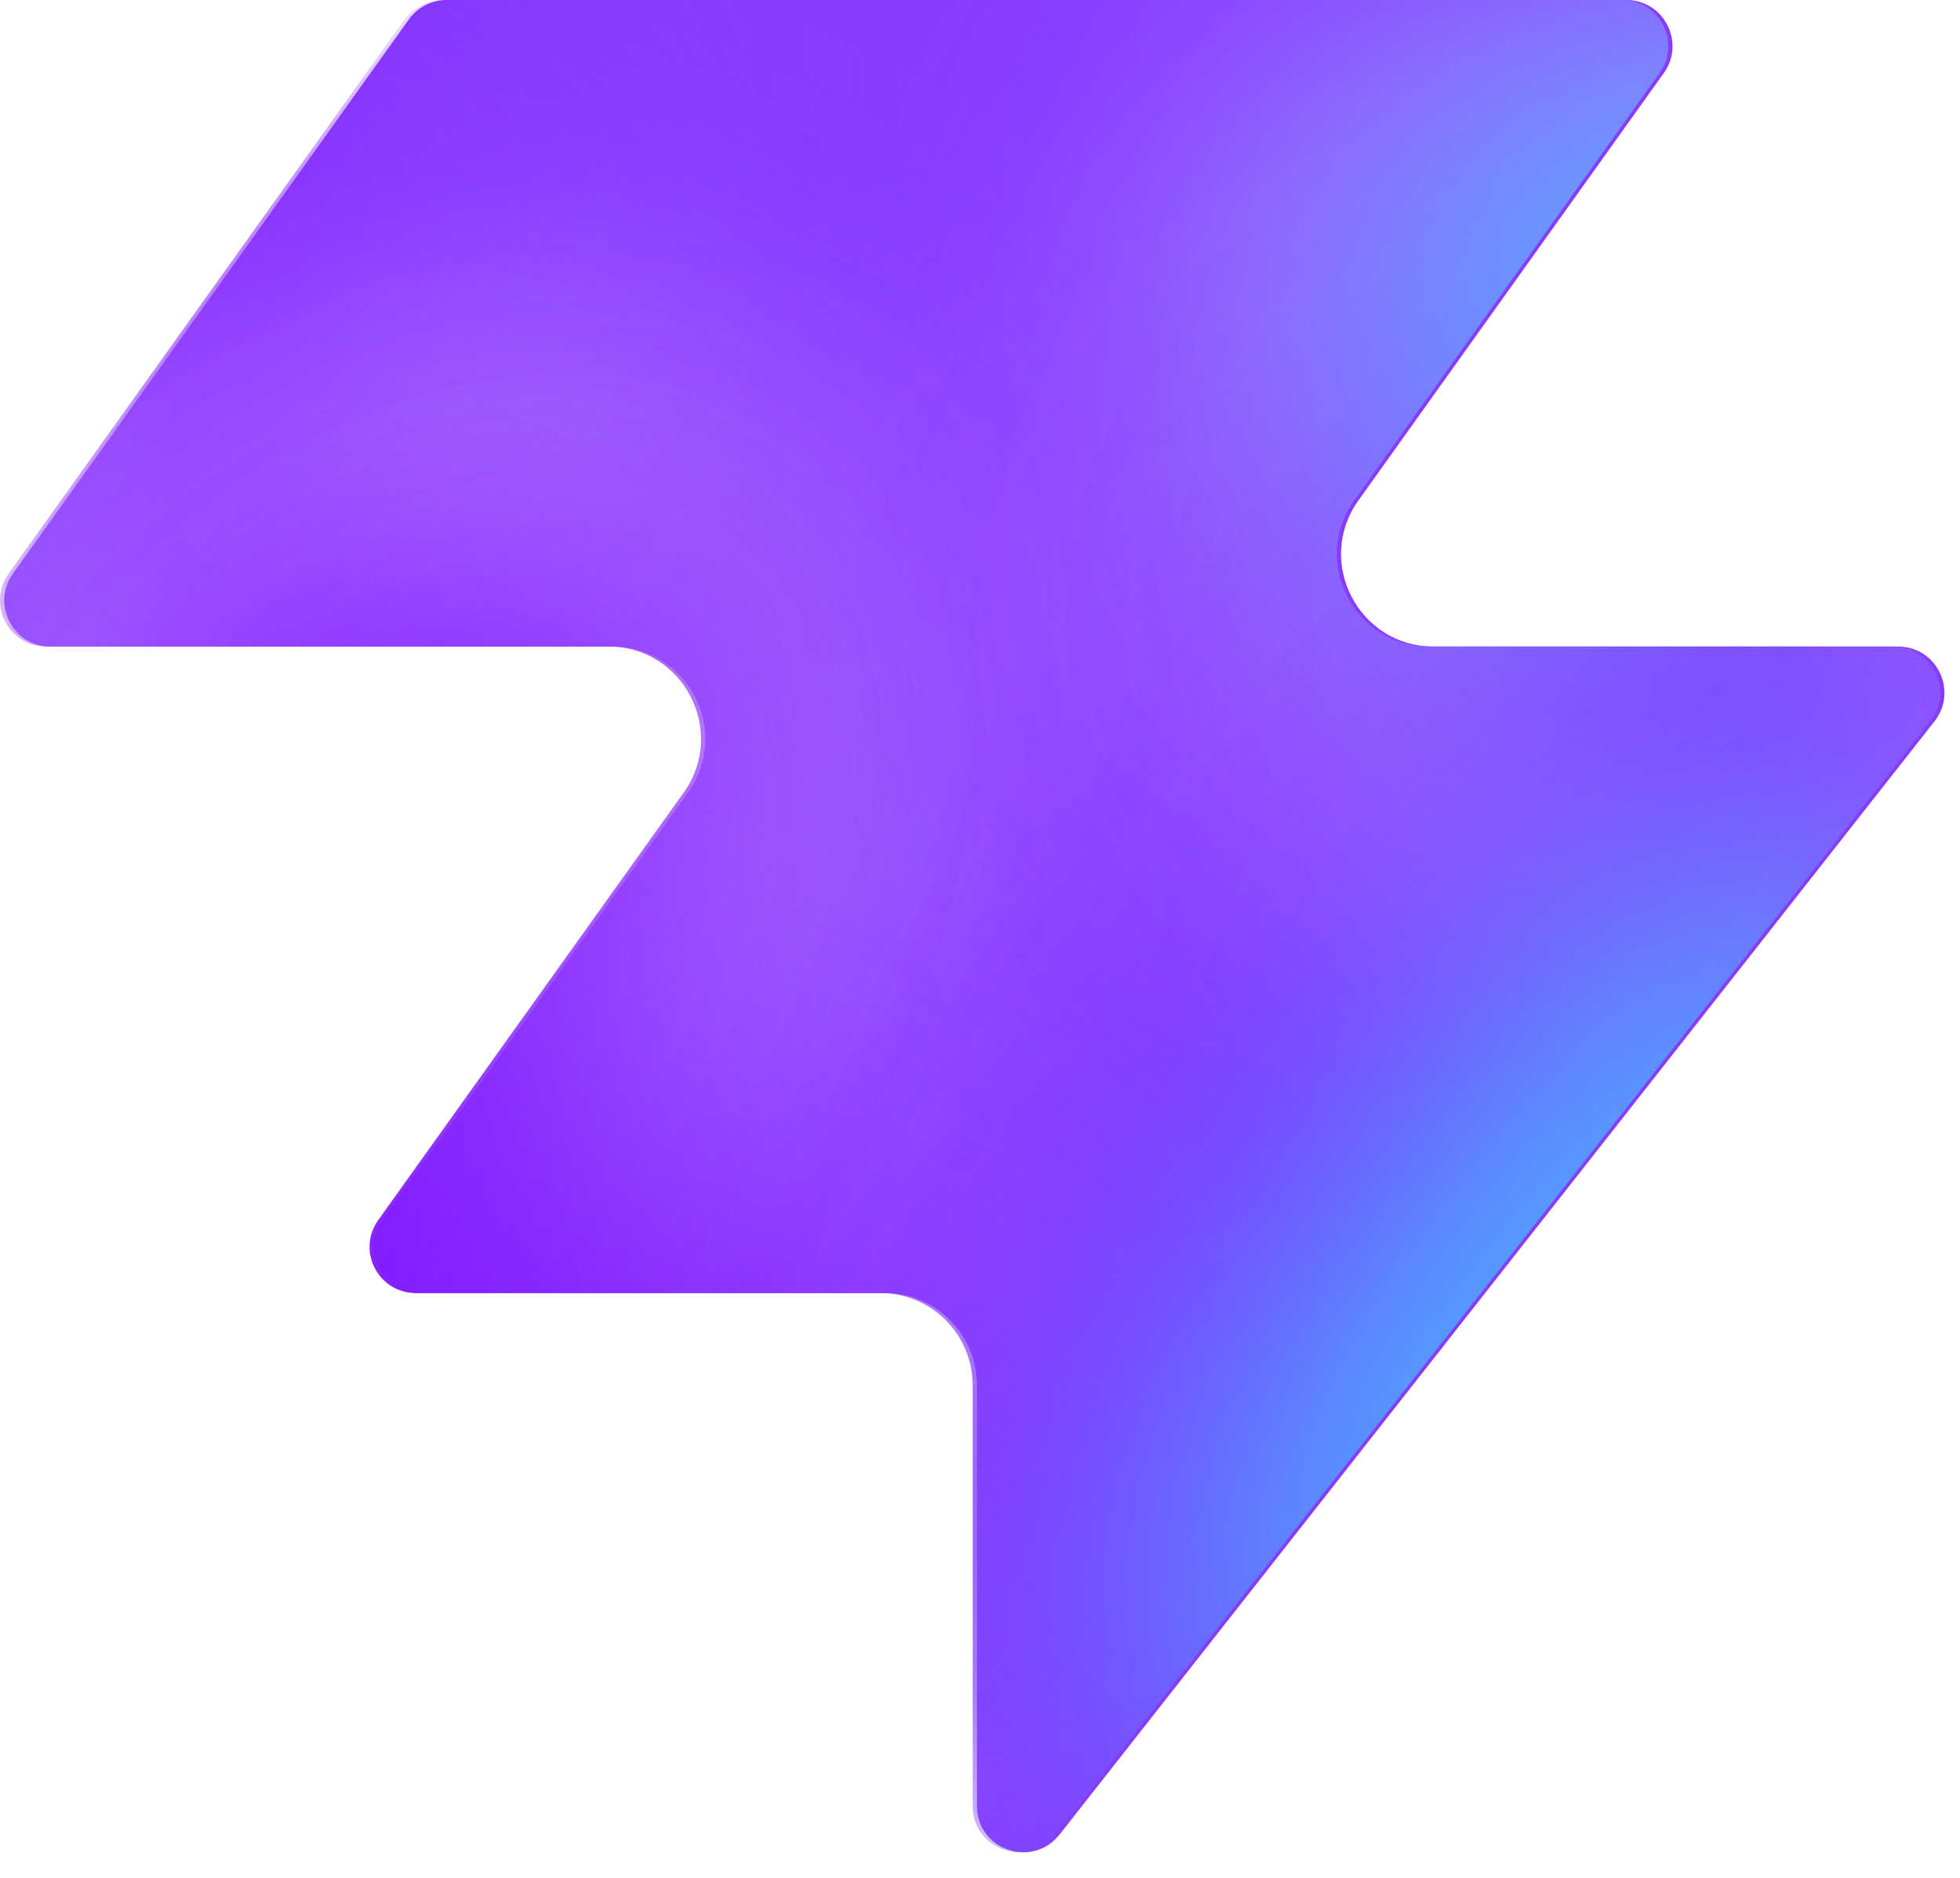
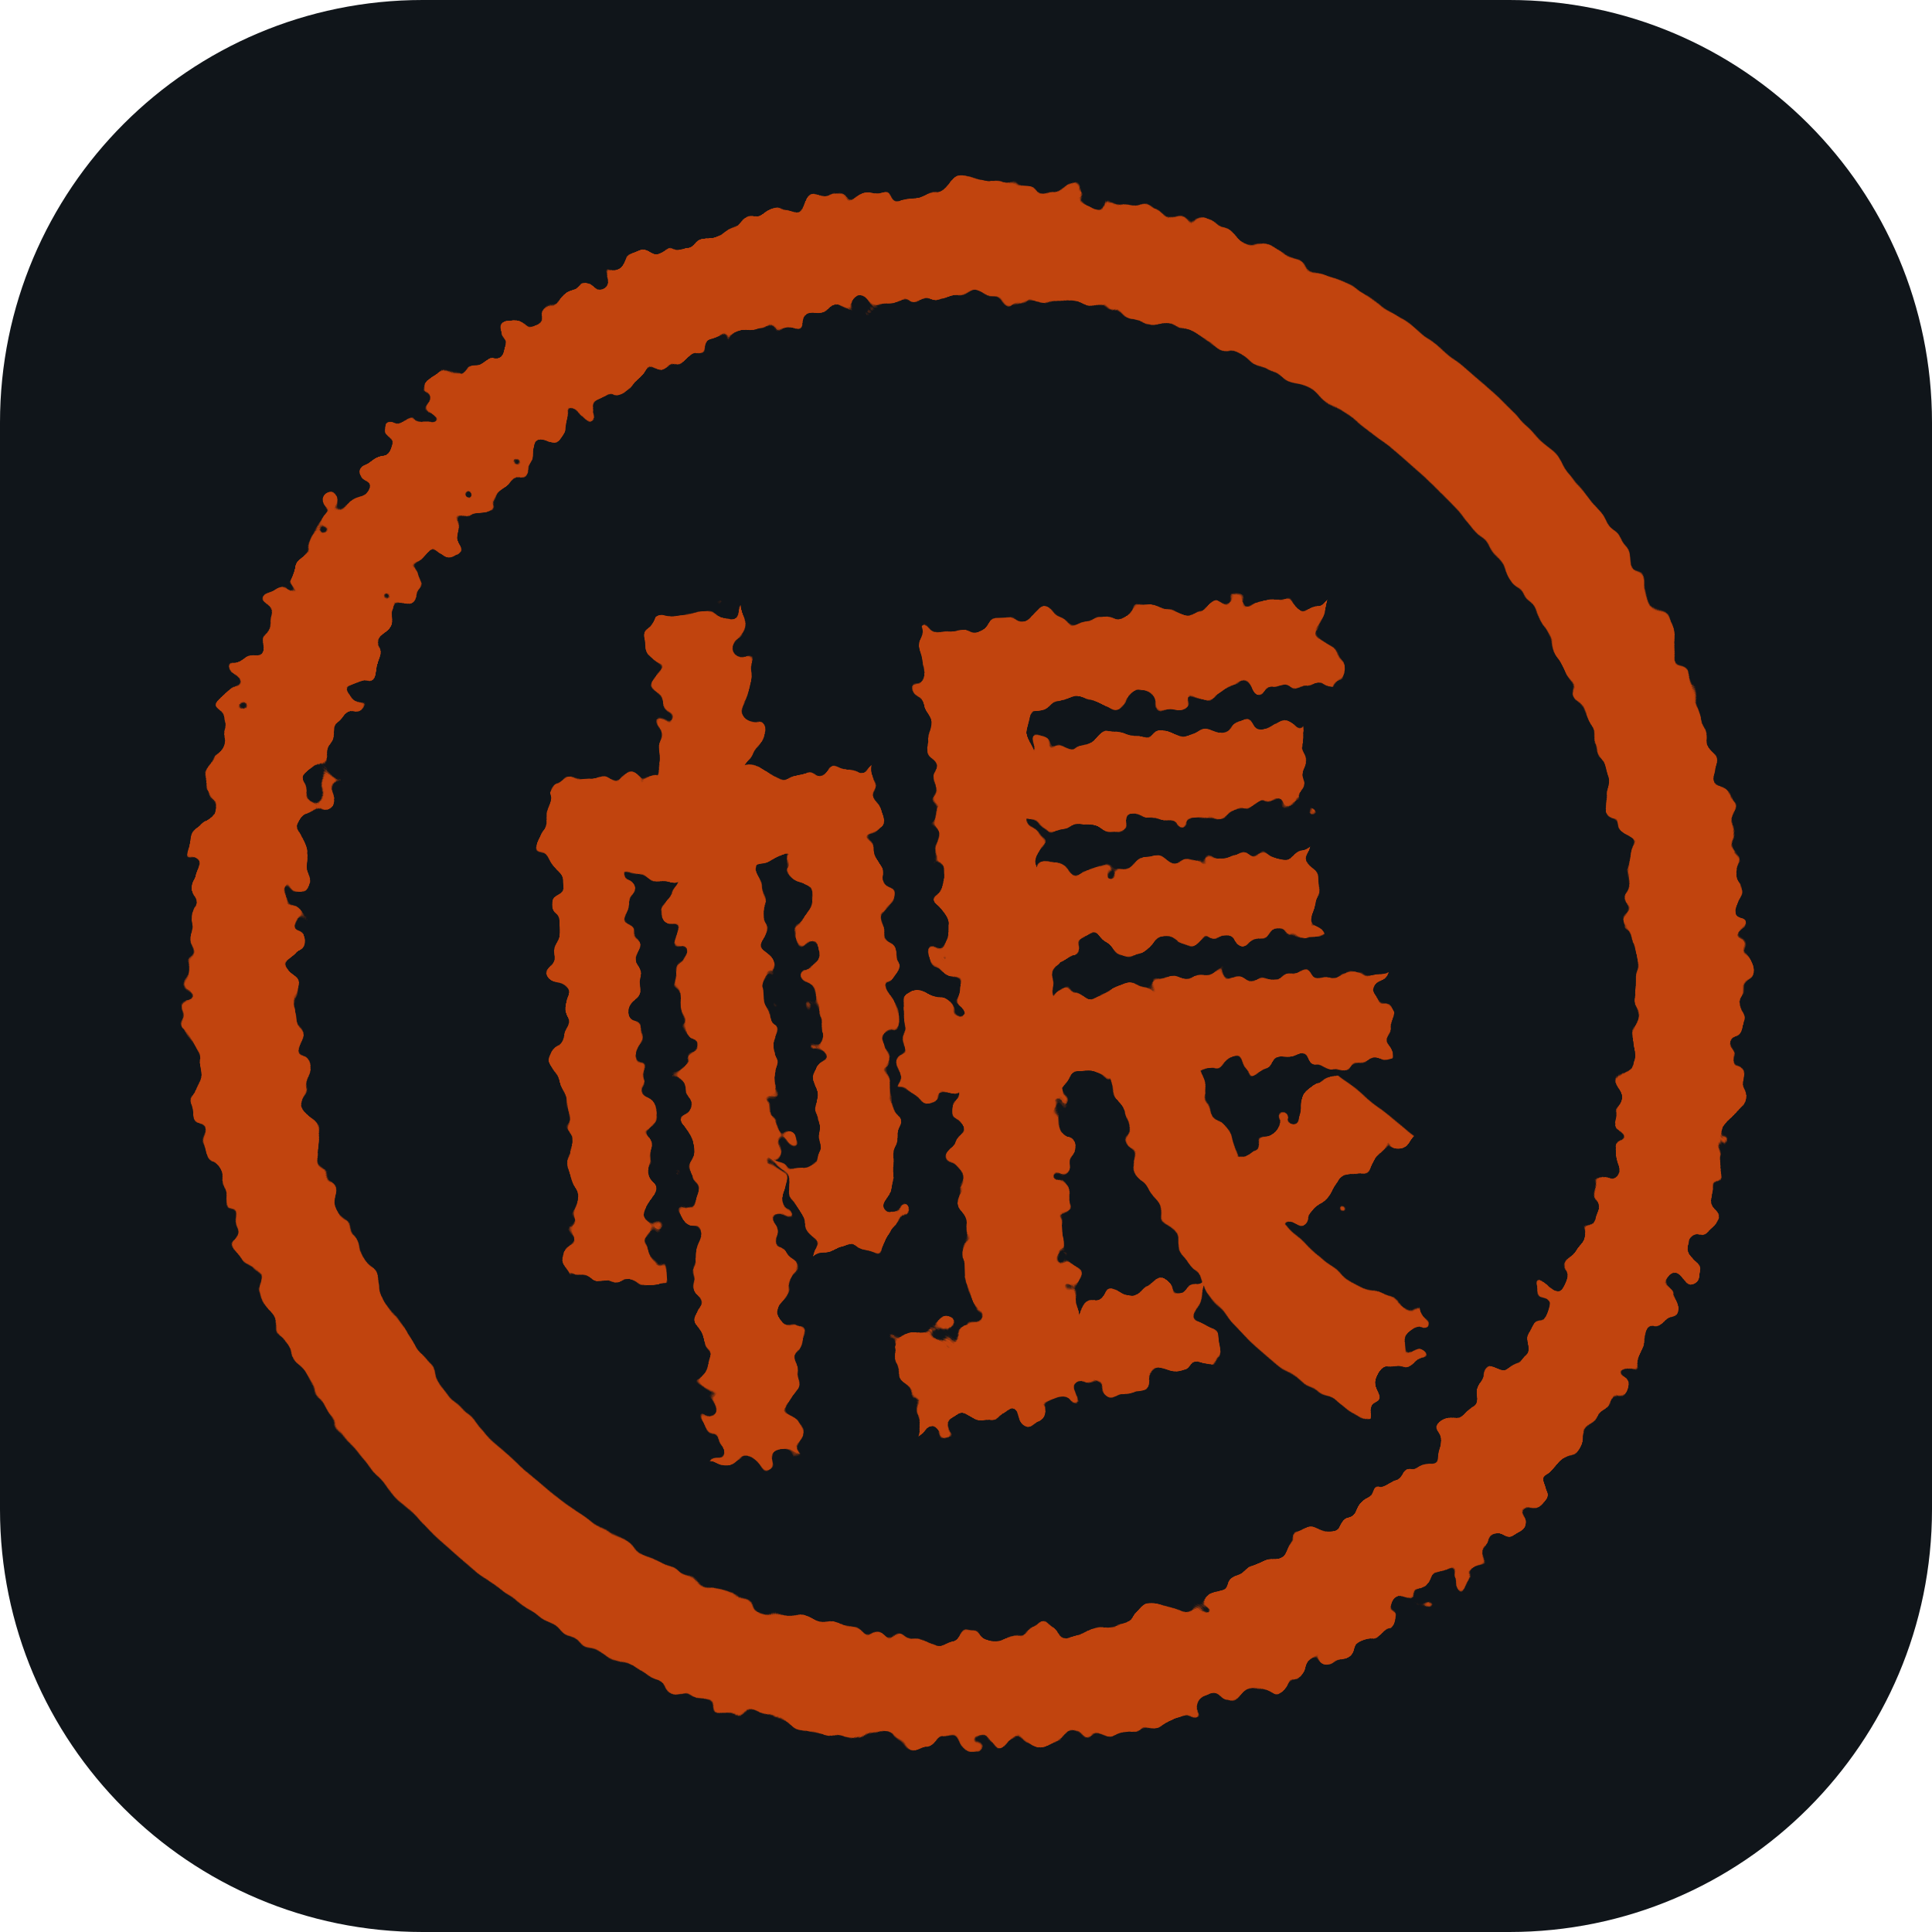
- <svg xmlns="http://www.w3.org/2000/svg" width="48" height="46" fill="none" viewBox="0 0 48 46">
-   <path fill="#863bff" d="M25.946 44.938c-.664.845-2.021.375-2.021-.698V33.937a2.26 2.26 0 0 0-2.262-2.262H10.287c-.92 0-1.456-1.04-.92-1.788l7.48-10.471c1.07-1.497 0-3.578-1.842-3.578H1.237c-.92 0-1.456-1.04-.92-1.788L10.013.474c.214-.297.556-.474.92-.474h28.894c.92 0 1.456 1.04.92 1.788l-7.48 10.471c-1.07 1.498 0 3.579 1.842 3.579h11.377c.943 0 1.473 1.088.89 1.83L25.947 44.94z" style="fill:#863bff;fill:color(display-p3 .525 .23 1);fill-opacity:1" />
-   <mask id="a" width="48" height="46" x="0" y="0" maskUnits="userSpaceOnUse" style="mask-type:alpha">
-     <path fill="#000" d="M25.842 44.938c-.664.844-2.021.375-2.021-.698V33.937a2.26 2.26 0 0 0-2.262-2.262H10.183c-.92 0-1.456-1.04-.92-1.788l7.48-10.471c1.07-1.498 0-3.579-1.842-3.579H1.133c-.92 0-1.456-1.04-.92-1.787L9.91.473c.214-.297.556-.474.92-.474h28.894c.92 0 1.456 1.04.92 1.788l-7.48 10.471c-1.07 1.498 0 3.578 1.842 3.578h11.377c.943 0 1.473 1.088.89 1.832L25.843 44.94z" style="fill:#000;fill-opacity:1" />
-   </mask>
-   <g mask="url(#a)">
-     <g filter="url(#b)">
-       <ellipse cx="5.508" cy="14.704" fill="#ede6ff" rx="5.508" ry="14.704" style="fill:#ede6ff;fill:color(display-p3 .927 .903 1);fill-opacity:1" transform="matrix(.00324 1 1 -.00324 -4.47 31.516)" />
-     </g>
-     <g filter="url(#c)">
-       <ellipse cx="10.399" cy="29.851" fill="#ede6ff" rx="10.399" ry="29.851" style="fill:#ede6ff;fill:color(display-p3 .927 .903 1);fill-opacity:1" transform="matrix(.00324 1 1 -.00324 -39.328 7.883)" />
-     </g>
-     <g filter="url(#d)">
-       <ellipse cx="5.508" cy="30.487" fill="#7e14ff" rx="5.508" ry="30.487" style="fill:#7e14ff;fill:color(display-p3 .492 .077 1);fill-opacity:1" transform="rotate(89.814 -25.913 -14.639)scale(1 -1)" />
-     </g>
-     <g filter="url(#e)">
-       <ellipse cx="5.508" cy="30.599" fill="#7e14ff" rx="5.508" ry="30.599" style="fill:#7e14ff;fill:color(display-p3 .492 .077 1);fill-opacity:1" transform="rotate(89.814 -32.644 -3.334)scale(1 -1)" />
-     </g>
-     <g filter="url(#f)">
-       <ellipse cx="5.508" cy="30.599" fill="#7e14ff" rx="5.508" ry="30.599" style="fill:#7e14ff;fill:color(display-p3 .492 .077 1);fill-opacity:1" transform="matrix(.00324 1 1 -.00324 -34.34 30.47)" />
-     </g>
-     <g filter="url(#g)">
-       <ellipse cx="14.072" cy="22.078" fill="#ede6ff" rx="14.072" ry="22.078" style="fill:#ede6ff;fill:color(display-p3 .927 .903 1);fill-opacity:1" transform="rotate(93.35 24.506 48.493)scale(-1 1)" />
-     </g>
-     <g filter="url(#h)">
-       <ellipse cx="3.47" cy="21.501" fill="#7e14ff" rx="3.47" ry="21.501" style="fill:#7e14ff;fill:color(display-p3 .492 .077 1);fill-opacity:1" transform="rotate(89.009 28.708 47.59)scale(-1 1)" />
-     </g>
-     <g filter="url(#i)">
-       <ellipse cx="3.47" cy="21.501" fill="#7e14ff" rx="3.47" ry="21.501" style="fill:#7e14ff;fill:color(display-p3 .492 .077 1);fill-opacity:1" transform="rotate(89.009 28.708 47.59)scale(-1 1)" />
-     </g>
-     <g filter="url(#j)">
-       <ellipse cx=".387" cy="8.972" fill="#7e14ff" rx="4.407" ry="29.108" style="fill:#7e14ff;fill:color(display-p3 .492 .077 1);fill-opacity:1" transform="rotate(39.51 .387 8.972)" />
-     </g>
-     <g filter="url(#k)">
-       <ellipse cx="47.523" cy="-6.092" fill="#7e14ff" rx="4.407" ry="29.108" style="fill:#7e14ff;fill:color(display-p3 .492 .077 1);fill-opacity:1" transform="rotate(37.892 47.523 -6.092)" />
-     </g>
-     <g filter="url(#l)">
-       <ellipse cx="41.412" cy="6.333" fill="#47bfff" rx="5.971" ry="9.665" style="fill:#47bfff;fill:color(display-p3 .28 .748 1);fill-opacity:1" transform="rotate(37.892 41.412 6.333)" />
-     </g>
-     <g filter="url(#m)">
-       <ellipse cx="-1.879" cy="38.332" fill="#7e14ff" rx="4.407" ry="29.108" style="fill:#7e14ff;fill:color(display-p3 .492 .077 1);fill-opacity:1" transform="rotate(37.892 -1.88 38.332)" />
-     </g>
-     <g filter="url(#n)">
-       <ellipse cx="-1.879" cy="38.332" fill="#7e14ff" rx="4.407" ry="29.108" style="fill:#7e14ff;fill:color(display-p3 .492 .077 1);fill-opacity:1" transform="rotate(37.892 -1.88 38.332)" />
-     </g>
-     <g filter="url(#o)">
-       <ellipse cx="35.651" cy="29.907" fill="#7e14ff" rx="4.407" ry="29.108" style="fill:#7e14ff;fill:color(display-p3 .492 .077 1);fill-opacity:1" transform="rotate(37.892 35.651 29.907)" />
-     </g>
-     <g filter="url(#p)">
-       <ellipse cx="38.418" cy="32.4" fill="#47bfff" rx="5.971" ry="15.297" style="fill:#47bfff;fill:color(display-p3 .28 .748 1);fill-opacity:1" transform="rotate(37.892 38.418 32.4)" />
-     </g>
-   </g>
+ <svg xmlns="http://www.w3.org/2000/svg" viewBox="0 0 64 64" width="64" height="64">
  <defs>
-     <filter id="b" width="60.045" height="41.654" x="-19.77" y="16.149" color-interpolation-filters="sRGB" filterUnits="userSpaceOnUse">
-       <feFlood flood-opacity="0" result="BackgroundImageFix" />
-       <feBlend in="SourceGraphic" in2="BackgroundImageFix" result="shape" />
-       <feGaussianBlur result="effect1_foregroundBlur_2002_17158" stdDeviation="7.659" />
-     </filter>
-     <filter id="c" width="90.34" height="51.437" x="-54.613" y="-7.533" color-interpolation-filters="sRGB" filterUnits="userSpaceOnUse">
-       <feFlood flood-opacity="0" result="BackgroundImageFix" />
-       <feBlend in="SourceGraphic" in2="BackgroundImageFix" result="shape" />
-       <feGaussianBlur result="effect1_foregroundBlur_2002_17158" stdDeviation="7.659" />
-     </filter>
-     <filter id="d" width="79.355" height="29.4" x="-49.64" y="2.03" color-interpolation-filters="sRGB" filterUnits="userSpaceOnUse">
-       <feFlood flood-opacity="0" result="BackgroundImageFix" />
-       <feBlend in="SourceGraphic" in2="BackgroundImageFix" result="shape" />
-       <feGaussianBlur result="effect1_foregroundBlur_2002_17158" stdDeviation="4.596" />
-     </filter>
-     <filter id="e" width="79.579" height="29.4" x="-45.045" y="20.029" color-interpolation-filters="sRGB" filterUnits="userSpaceOnUse">
-       <feFlood flood-opacity="0" result="BackgroundImageFix" />
-       <feBlend in="SourceGraphic" in2="BackgroundImageFix" result="shape" />
-       <feGaussianBlur result="effect1_foregroundBlur_2002_17158" stdDeviation="4.596" />
-     </filter>
-     <filter id="f" width="79.579" height="29.4" x="-43.513" y="21.178" color-interpolation-filters="sRGB" filterUnits="userSpaceOnUse">
-       <feFlood flood-opacity="0" result="BackgroundImageFix" />
-       <feBlend in="SourceGraphic" in2="BackgroundImageFix" result="shape" />
-       <feGaussianBlur result="effect1_foregroundBlur_2002_17158" stdDeviation="4.596" />
-     </filter>
-     <filter id="g" width="74.749" height="58.852" x="15.756" y="-17.901" color-interpolation-filters="sRGB" filterUnits="userSpaceOnUse">
-       <feFlood flood-opacity="0" result="BackgroundImageFix" />
-       <feBlend in="SourceGraphic" in2="BackgroundImageFix" result="shape" />
-       <feGaussianBlur result="effect1_foregroundBlur_2002_17158" stdDeviation="7.659" />
-     </filter>
-     <filter id="h" width="61.377" height="25.362" x="23.548" y="2.284" color-interpolation-filters="sRGB" filterUnits="userSpaceOnUse">
-       <feFlood flood-opacity="0" result="BackgroundImageFix" />
-       <feBlend in="SourceGraphic" in2="BackgroundImageFix" result="shape" />
-       <feGaussianBlur result="effect1_foregroundBlur_2002_17158" stdDeviation="4.596" />
-     </filter>
-     <filter id="i" width="61.377" height="25.362" x="23.548" y="2.284" color-interpolation-filters="sRGB" filterUnits="userSpaceOnUse">
-       <feFlood flood-opacity="0" result="BackgroundImageFix" />
-       <feBlend in="SourceGraphic" in2="BackgroundImageFix" result="shape" />
-       <feGaussianBlur result="effect1_foregroundBlur_2002_17158" stdDeviation="4.596" />
-     </filter>
-     <filter id="j" width="56.045" height="63.649" x="-27.636" y="-22.853" color-interpolation-filters="sRGB" filterUnits="userSpaceOnUse">
-       <feFlood flood-opacity="0" result="BackgroundImageFix" />
-       <feBlend in="SourceGraphic" in2="BackgroundImageFix" result="shape" />
-       <feGaussianBlur result="effect1_foregroundBlur_2002_17158" stdDeviation="4.596" />
-     </filter>
-     <filter id="k" width="54.814" height="64.646" x="20.116" y="-38.415" color-interpolation-filters="sRGB" filterUnits="userSpaceOnUse">
-       <feFlood flood-opacity="0" result="BackgroundImageFix" />
-       <feBlend in="SourceGraphic" in2="BackgroundImageFix" result="shape" />
-       <feGaussianBlur result="effect1_foregroundBlur_2002_17158" stdDeviation="4.596" />
-     </filter>
-     <filter id="l" width="33.541" height="35.313" x="24.641" y="-11.323" color-interpolation-filters="sRGB" filterUnits="userSpaceOnUse">
-       <feFlood flood-opacity="0" result="BackgroundImageFix" />
-       <feBlend in="SourceGraphic" in2="BackgroundImageFix" result="shape" />
-       <feGaussianBlur result="effect1_foregroundBlur_2002_17158" stdDeviation="4.596" />
-     </filter>
-     <filter id="m" width="54.814" height="64.646" x="-29.286" y="6.009" color-interpolation-filters="sRGB" filterUnits="userSpaceOnUse">
-       <feFlood flood-opacity="0" result="BackgroundImageFix" />
-       <feBlend in="SourceGraphic" in2="BackgroundImageFix" result="shape" />
-       <feGaussianBlur result="effect1_foregroundBlur_2002_17158" stdDeviation="4.596" />
-     </filter>
-     <filter id="n" width="54.814" height="64.646" x="-29.286" y="6.009" color-interpolation-filters="sRGB" filterUnits="userSpaceOnUse">
-       <feFlood flood-opacity="0" result="BackgroundImageFix" />
-       <feBlend in="SourceGraphic" in2="BackgroundImageFix" result="shape" />
-       <feGaussianBlur result="effect1_foregroundBlur_2002_17158" stdDeviation="4.596" />
-     </filter>
-     <filter id="o" width="54.814" height="64.646" x="8.244" y="-2.416" color-interpolation-filters="sRGB" filterUnits="userSpaceOnUse">
-       <feFlood flood-opacity="0" result="BackgroundImageFix" />
-       <feBlend in="SourceGraphic" in2="BackgroundImageFix" result="shape" />
-       <feGaussianBlur result="effect1_foregroundBlur_2002_17158" stdDeviation="4.596" />
-     </filter>
-     <filter id="p" width="39.409" height="43.623" x="18.713" y="10.588" color-interpolation-filters="sRGB" filterUnits="userSpaceOnUse">
-       <feFlood flood-opacity="0" result="BackgroundImageFix" />
-       <feBlend in="SourceGraphic" in2="BackgroundImageFix" result="shape" />
-       <feGaussianBlur result="effect1_foregroundBlur_2002_17158" stdDeviation="4.596" />
+     <filter id="inkTexture" x="-20%" y="-20%" width="140%" height="140%">
+       <feTurbulence type="fractalNoise" baseFrequency="0.9" numOctaves="2" seed="7" result="noise" />
+       <feDisplacementMap in="SourceGraphic" in2="noise" scale="1.6" />
    </filter>
  </defs>
+   <rect x="0" y="0" width="64" height="64" rx="14" fill="#10151A" />
+   <g transform="rotate(-4 32 32)" filter="url(#inkTexture)">
+     <circle cx="32" cy="32" r="24" fill="none" stroke="#C1440E" stroke-width="3.6" />
+     <text x="32" y="32" text-anchor="middle" dominant-baseline="central" font-family="'Shippori Mincho','Hiragino Mincho ProN','Yu Mincho','Noto Serif JP',serif" font-weight="700" font-size="30" fill="#C1440E">帳</text>
+   </g>
</svg>
